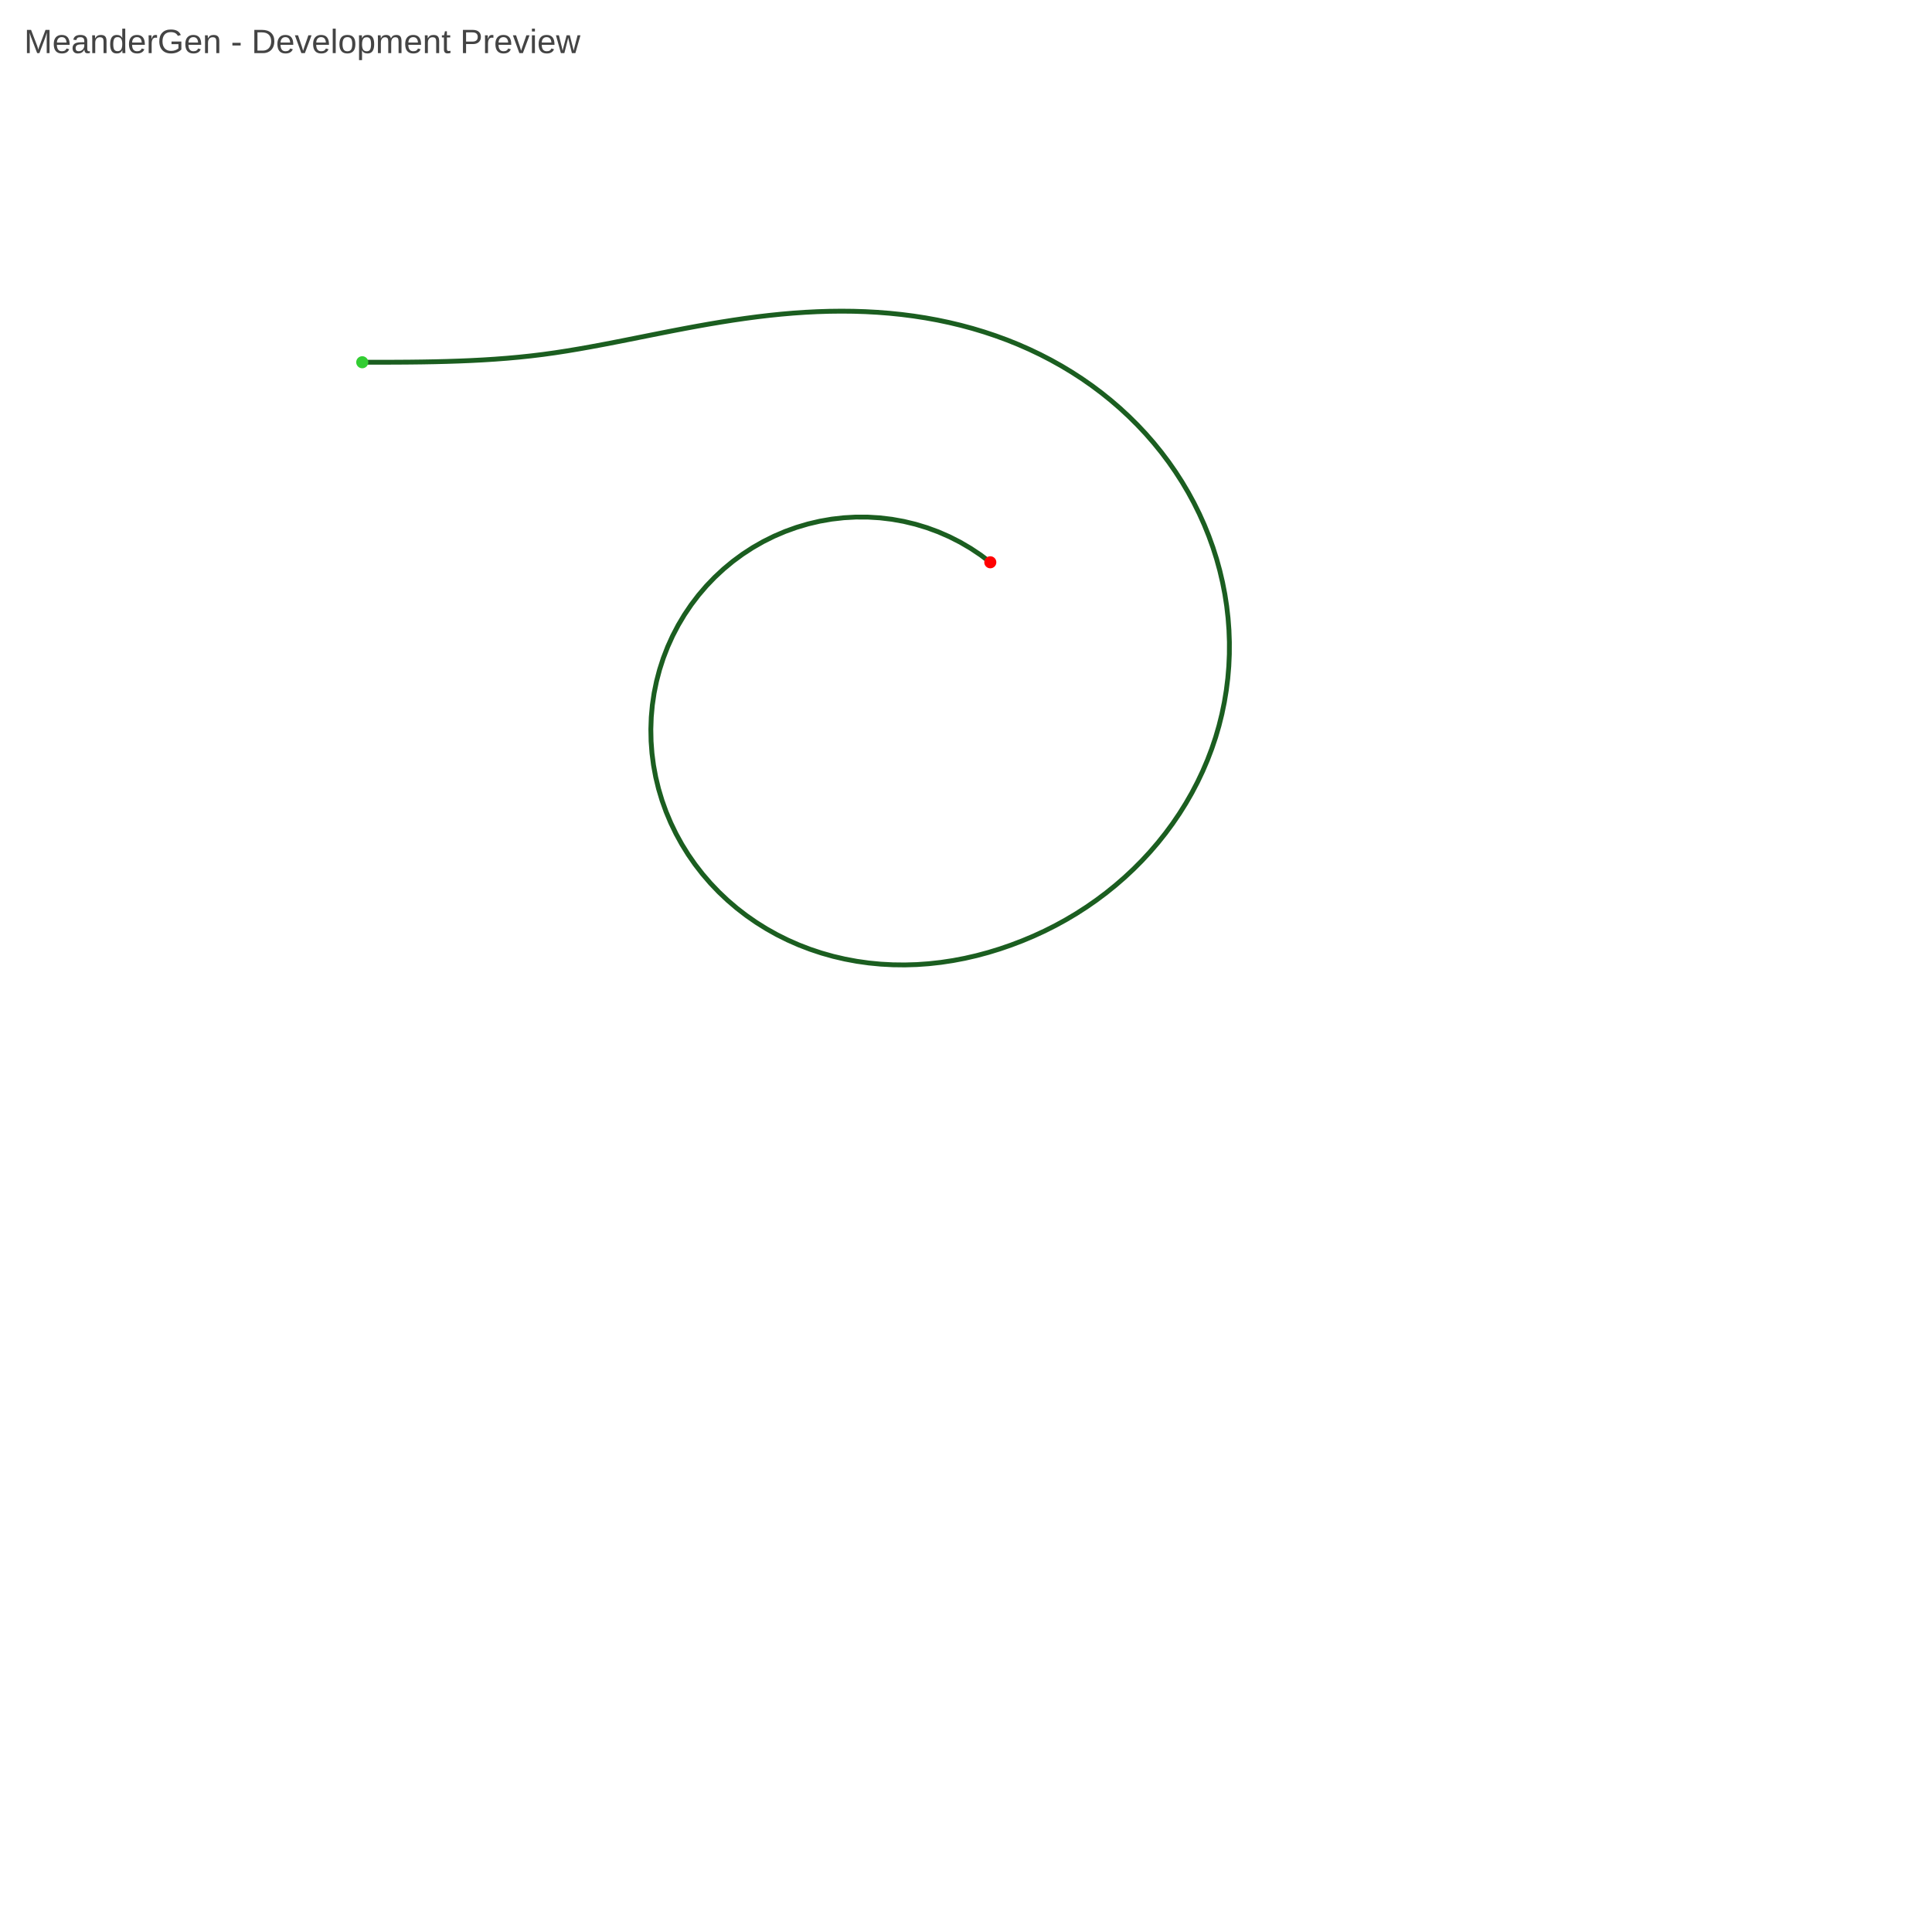
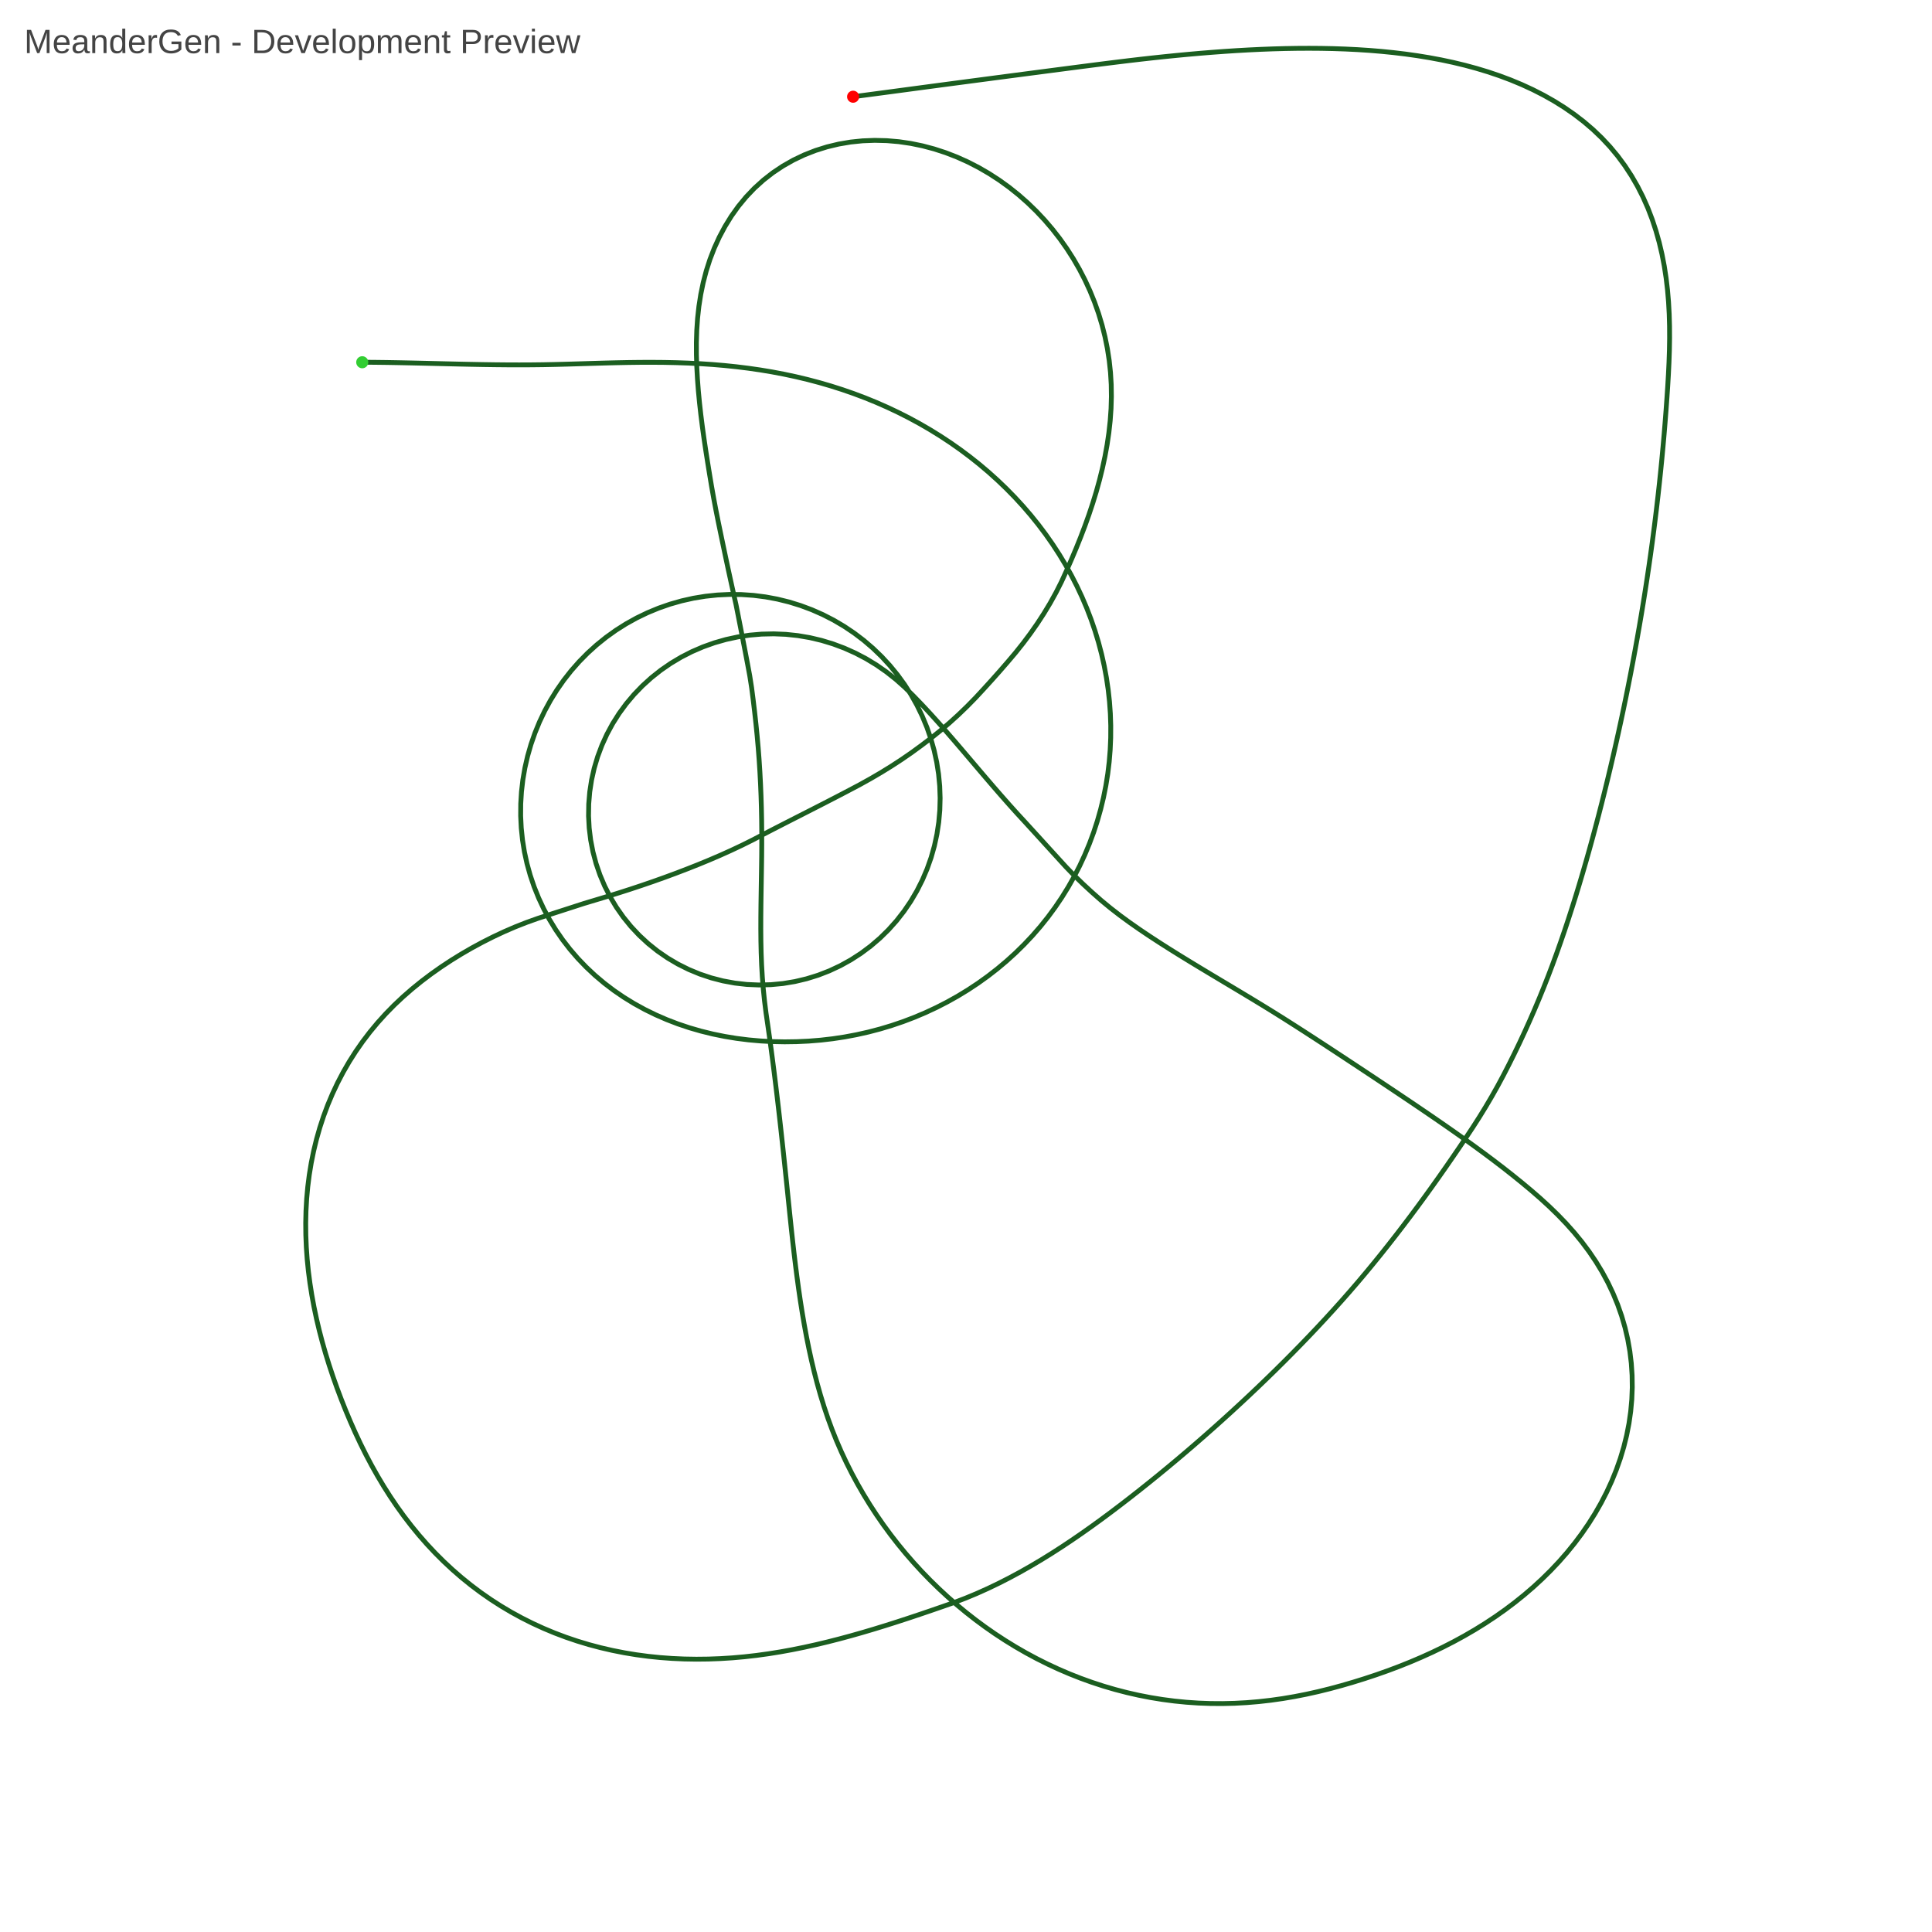
<svg xmlns="http://www.w3.org/2000/svg" width="800" height="800" viewBox="0 0 800 800">
  <rect x="0" y="0" width="800" height="800" fill="white" />
  <text x="10" y="22" font-family="Arial" font-size="14" fill="#444">
        MeanderGen - Development Preview
        </text>
-   <path d="M 150 150 L 155.0 150.0 L 160 149.994 L 165 149.975 L 170 149.938 L 174.999 149.878 L 179.999 149.789 L 184.997 149.665 L 189.994 149.503 L 194.99 149.295 L 199.983 149.036 L 204.973 148.719 L 209.959 148.339 L 214.939 147.889 L 219.911 147.364 L 224.874 146.759 L 229.826 146.069 L 234.768 145.305 L 239.699 144.481 L 244.622 143.605 L 249.537 142.689 L 254.447 141.744 L 259.353 140.777 L 264.256 139.8 L 269.16 138.82 L 274.064 137.846 L 278.971 136.886 L 283.882 135.949 L 288.799 135.04 L 293.722 134.169 L 298.653 133.342 L 303.593 132.565 L 308.541 131.845 L 313.497 131.188 L 318.463 130.601 L 323.436 130.089 L 328.418 129.657 L 333.406 129.312 L 338.399 129.059 L 343.397 128.901 L 348.397 128.845 L 353.396 128.894 L 358.394 129.054 L 363.386 129.327 L 368.371 129.718 L 373.345 130.23 L 378.304 130.867 L 383.245 131.632 L 388.164 132.527 L 393.057 133.556 L 397.92 134.719 L 402.748 136.021 L 407.536 137.461 L 412.279 139.042 L 416.973 140.764 L 421.613 142.629 L 426.192 144.637 L 430.705 146.788 L 435.148 149.081 L 439.515 151.518 L 443.799 154.096 L 447.995 156.814 L 452.098 159.672 L 456.101 162.668 L 460 165.798 L 463.788 169.062 L 467.459 172.456 L 471.009 175.977 L 474.432 179.622 L 477.721 183.388 L 480.873 187.269 L 483.882 191.263 L 486.742 195.364 L 489.449 199.567 L 491.999 203.868 L 494.386 208.262 L 496.607 212.741 L 498.657 217.302 L 500.533 221.937 L 502.231 226.639 L 503.747 231.404 L 505.079 236.223 L 506.224 241.09 L 507.179 245.998 L 507.942 250.94 L 508.511 255.907 L 508.885 260.893 L 509.062 265.89 L 509.042 270.89 L 508.823 275.885 L 508.406 280.868 L 507.79 285.83 L 506.977 290.763 L 505.966 295.66 L 504.759 300.512 L 503.357 305.312 L 501.763 310.051 L 499.98 314.722 L 498.014 319.319 L 495.868 323.835 L 493.548 328.265 L 491.059 332.601 L 488.405 336.839 L 485.592 340.972 L 482.626 344.997 L 479.51 348.908 L 476.251 352.7 L 472.855 356.369 L 469.326 359.911 L 465.67 363.322 L 461.893 366.599 L 458 369.737 L 453.998 372.734 L 449.892 375.586 L 445.687 378.291 L 441.389 380.847 L 437.004 383.25 L 432.539 385.499 L 427.998 387.591 L 423.387 389.525 L 418.716 391.31 L 413.989 392.938 L 409.208 394.403 L 404.378 395.697 L 399.505 396.816 L 394.593 397.751 L 389.649 398.498 L 384.68 399.051 L 379.693 399.406 L 374.695 399.557 L 369.695 399.5 L 364.703 399.233 L 359.726 398.752 L 354.775 398.054 L 349.859 397.137 L 344.99 396.001 L 340.178 394.645 L 335.433 393.068 L 330.766 391.273 L 326.19 389.259 L 321.715 387.029 L 317.352 384.586 L 313.113 381.935 L 309.009 379.078 L 305.052 376.022 L 301.252 372.772 L 297.62 369.335 L 294.168 365.719 L 290.904 361.931 L 287.84 357.98 L 284.984 353.876 L 282.346 349.629 L 279.933 345.249 L 277.755 340.748 L 275.819 336.139 L 274.13 331.432 L 272.696 326.642 L 271.521 321.782 L 270.611 316.866 L 269.969 311.907 L 269.598 306.921 L 269.5 301.922 L 269.676 296.925 L 270.128 291.946 L 270.854 286.999 L 271.854 282.1 L 273.125 277.264 L 274.663 272.506 L 276.466 267.843 L 278.527 263.287 L 280.842 258.855 L 283.403 254.561 L 286.203 250.418 L 289.233 246.441 L 292.484 242.643 L 295.946 239.035 L 299.609 235.632 L 303.46 232.443 L 307.488 229.48 L 311.679 226.753 L 316.019 224.272 L 320.496 222.044 L 325.093 220.079 L 329.797 218.382 L 334.59 216.96 L 339.458 215.819 L 344.384 214.961 L 349.352 214.392 L 354.344 214.112 L 359.344 214.123 L 364.335 214.426 L 369.299 215.019 L 374.221 215.901 L 379.082 217.07 L 383.867 218.521 L 388.559 220.25 L 393.141 222.251 L 397.598 224.518 L 401.913 227.042 L 406.074 229.816 L 410.063 232.829" fill="none" stroke="#1B5E20" stroke-width="2" stroke-linecap="round" stroke-linejoin="round" />
+   <path d="M 150 150 L 155 150.035 L 159.999 150.098 L 164.999 150.184 L 169.998 150.286 L 174.996 150.399 L 179.995 150.519 L 184.994 150.639 L 189.992 150.756 L 194.991 150.863 L 199.99 150.956 L 204.99 151.029 L 209.989 151.076 L 214.989 151.092 L 219.989 151.073 L 224.989 151.015 L 229.988 150.913 L 234.986 150.783 L 239.984 150.635 L 244.982 150.483 L 249.98 150.338 L 254.978 150.21 L 259.977 150.111 L 264.977 150.049 L 269.977 150.034 L 274.977 150.073 L 279.975 150.176 L 284.972 150.348 L 289.966 150.597 L 294.955 150.93 L 299.938 151.35 L 304.911 151.865 L 309.873 152.478 L 314.822 153.193 L 319.754 154.015 L 324.666 154.947 L 329.556 155.992 L 334.419 157.152 L 339.253 158.43 L 344.054 159.827 L 348.818 161.346 L 353.541 162.986 L 358.22 164.749 L 362.85 166.637 L 367.428 168.648 L 371.949 170.784 L 376.409 173.044 L 380.804 175.428 L 385.129 177.936 L 389.381 180.566 L 393.555 183.319 L 397.647 186.193 L 401.651 189.187 L 405.564 192.3 L 409.381 195.53 L 413.097 198.875 L 416.707 202.335 L 420.206 205.906 L 423.589 209.588 L 426.852 213.377 L 429.988 217.271 L 432.994 221.266 L 435.864 225.36 L 438.594 229.55 L 441.178 233.83 L 443.613 238.197 L 445.894 242.646 L 448.017 247.173 L 449.978 251.773 L 451.772 256.44 L 453.397 261.168 L 454.85 265.953 L 456.126 270.787 L 457.223 275.665 L 458.138 280.581 L 458.869 285.527 L 459.415 290.497 L 459.772 295.484 L 459.94 300.481 L 459.917 305.481 L 459.703 310.477 L 459.297 315.46 L 458.699 320.424 L 457.908 325.361 L 456.926 330.264 L 455.752 335.124 L 454.389 339.935 L 452.838 344.688 L 451.099 349.376 L 449.176 353.992 L 447.072 358.527 L 444.788 362.975 L 442.327 367.328 L 439.695 371.579 L 436.893 375.72 L 433.927 379.745 L 430.801 383.647 L 427.521 387.421 L 424.093 391.062 L 420.526 394.565 L 416.825 397.926 L 412.996 401.142 L 409.047 404.209 L 404.985 407.124 L 400.815 409.883 L 396.545 412.485 L 392.181 414.925 L 387.73 417.203 L 383.198 419.316 L 378.593 421.262 L 373.919 423.04 L 369.185 424.649 L 364.397 426.087 L 359.56 427.354 L 354.681 428.448 L 349.767 429.37 L 344.823 430.12 L 339.856 430.696 L 334.873 431.1 L 329.878 431.331 L 324.879 431.401 L 319.88 431.304 L 314.887 431.036 L 309.907 430.591 L 304.946 429.966 L 300.012 429.155 L 295.113 428.156 L 290.257 426.963 L 285.454 425.574 L 280.713 423.986 L 276.045 422.194 L 271.461 420.198 L 266.972 417.995 L 262.592 415.584 L 258.331 412.967 L 254.204 410.145 L 250.223 407.12 L 246.401 403.896 L 242.752 400.478 L 239.288 396.873 L 236.021 393.088 L 232.963 389.132 L 230.125 385.015 L 227.517 380.749 L 225.149 376.345 L 223.029 371.817 L 221.164 367.178 L 219.56 362.442 L 218.222 357.625 L 217.154 352.74 L 216.359 347.804 L 215.838 342.831 L 215.593 337.837 L 215.624 332.837 L 215.929 327.846 L 216.507 322.88 L 217.356 317.952 L 218.473 313.079 L 219.853 308.273 L 221.494 303.55 L 223.39 298.923 L 225.537 294.408 L 227.929 290.017 L 230.56 285.765 L 233.424 281.666 L 236.512 277.734 L 239.816 273.982 L 243.327 270.421 L 247.033 267.066 L 250.925 263.926 L 254.989 261.013 L 259.213 258.338 L 263.583 255.908 L 268.085 253.733 L 272.704 251.82 L 277.426 250.175 L 282.235 248.805 L 287.114 247.713 L 292.048 246.904 L 297.021 246.38 L 302.015 246.144 L 307.015 246.195 L 312.003 246.535 L 316.964 247.163 L 321.88 248.076 L 326.734 249.273 L 331.511 250.749 L 336.195 252.501 L 340.768 254.521 L 345.216 256.805 L 349.524 259.344 L 353.676 262.13 L 357.658 265.153 L 361.456 268.405 L 365.058 271.873 L 368.45 275.546 L 371.621 279.412 L 374.56 283.457 L 377.256 287.668 L 379.7 292.03 L 381.883 296.528 L 383.798 301.147 L 385.437 305.87 L 386.795 310.683 L 387.864 315.567 L 388.638 320.507 L 389.114 325.484 L 389.287 330.481 L 389.154 335.479 L 388.714 340.46 L 387.966 345.403 L 386.91 350.291 L 385.549 355.102 L 383.885 359.817 L 381.924 364.416 L 379.671 368.88 L 377.134 373.188 L 374.321 377.322 L 371.244 381.263 L 367.913 384.992 L 364.342 388.492 L 360.545 391.745 L 356.539 394.737 L 352.34 397.452 L 347.967 399.876 L 343.44 401.998 L 338.778 403.805 L 334.003 405.289 L 329.138 406.442 L 324.205 407.257 L 319.227 407.73 L 314.229 407.857 L 309.234 407.639 L 304.266 407.074 L 299.349 406.166 L 294.507 404.917 L 289.764 403.334 L 285.145 401.421 L 280.671 399.189 L 276.366 396.646 L 272.251 393.805 L 268.349 390.679 L 264.678 387.284 L 261.257 383.637 L 258.104 379.757 L 255.233 375.663 L 252.658 371.377 L 250.392 366.92 L 248.444 362.316 L 246.822 357.586 L 245.533 352.755 L 244.582 347.846 L 243.971 342.884 L 243.704 337.891 L 243.78 332.891 L 244.199 327.909 L 244.958 322.967 L 246.053 318.088 L 247.48 313.296 L 249.233 308.614 L 251.302 304.062 L 253.679 299.663 L 256.353 295.438 L 259.308 291.405 L 262.53 287.582 L 266.002 283.984 L 269.707 280.626 L 273.626 277.521 L 277.742 274.682 L 282.036 272.12 L 286.488 269.844 L 291.078 267.862 L 295.787 266.181 L 300.595 264.808 L 305.481 263.746 L 310.425 263 L 315.406 262.571 L 320.405 262.46 L 325.401 262.668 L 330.373 263.192 L 335.303 264.03 L 340.169 265.179 L 344.953 266.633 L 349.635 268.386 L 354.199 270.428 L 358.627 272.751 L 362.902 275.345 L 367.008 278.198 L 370.93 281.298 L 374.668 284.619 L 378.223 288.136 L 381.699 291.73 L 385.108 295.388 L 388.461 299.096 L 391.77 302.845 L 395.046 306.622 L 398.299 310.419 L 401.539 314.227 L 404.776 318.038 L 408.019 321.844 L 411.276 325.637 L 414.556 329.411 L 417.865 333.16 L 421.21 336.876 L 424.597 340.554 L 427.971 344.244 L 431.339 347.939 L 434.705 351.637 L 438.072 355.333 L 441.444 359.025 L 444.921 362.618 L 448.507 366.102 L 452.182 369.493 L 455.932 372.8 L 459.79 375.981 L 463.742 379.043 L 467.776 381.997 L 471.876 384.86 L 476.025 387.649 L 480.214 390.379 L 484.434 393.061 L 488.678 395.706 L 492.939 398.32 L 497.215 400.913 L 501.499 403.49 L 505.789 406.058 L 510.081 408.624 L 514.37 411.194 L 518.653 413.774 L 522.925 416.372 L 527.181 418.995 L 531.419 421.649 L 535.64 424.33 L 539.848 427.03 L 544.045 429.748 L 548.234 432.478 L 552.416 435.218 L 556.593 437.966 L 560.766 440.72 L 564.936 443.479 L 569.102 446.243 L 573.265 449.013 L 577.424 451.789 L 581.578 454.572 L 585.725 457.365 L 589.863 460.171 L 593.992 462.991 L 598.108 465.831 L 602.208 468.692 L 606.289 471.581 L 610.349 474.5 L 614.382 477.454 L 618.387 480.448 L 622.357 483.488 L 626.289 486.576 L 630.178 489.719 L 634.019 492.92 L 637.794 496.199 L 641.484 499.573 L 645.071 503.056 L 648.536 506.661 L 651.861 510.394 L 655.029 514.263 L 658.022 518.268 L 660.824 522.409 L 663.42 526.682 L 665.797 531.081 L 667.941 535.598 L 669.844 540.222 L 671.495 544.942 L 672.889 549.743 L 674.021 554.614 L 674.887 559.538 L 675.486 564.502 L 675.819 569.491 L 675.886 574.49 L 675.69 579.487 L 675.235 584.466 L 674.526 589.415 L 673.567 594.323 L 672.365 599.176 L 670.926 603.964 L 669.261 608.679 L 667.377 613.311 L 665.285 617.852 L 662.994 622.296 L 660.514 626.637 L 657.852 630.87 L 655.019 634.99 L 652.023 638.993 L 648.873 642.876 L 645.579 646.637 L 642.148 650.274 L 638.588 653.786 L 634.908 657.171 L 631.115 660.429 L 627.218 663.561 L 623.222 666.566 L 619.135 669.447 L 614.964 672.203 L 610.714 674.837 L 606.391 677.351 L 602.003 679.747 L 597.553 682.028 L 593.049 684.197 L 588.494 686.259 L 583.893 688.217 L 579.25 690.072 L 574.569 691.831 L 569.854 693.494 L 565.108 695.067 L 560.333 696.551 L 555.533 697.951 L 550.706 699.255 L 545.852 700.455 L 540.971 701.54 L 536.065 702.505 L 531.136 703.341 L 526.185 704.043 L 521.217 704.605 L 516.235 705.024 L 511.242 705.296 L 506.244 705.417 L 501.244 705.386 L 496.247 705.202 L 491.259 704.863 L 486.283 704.369 L 481.325 703.72 L 476.39 702.917 L 471.482 701.962 L 466.606 700.854 L 461.767 699.597 L 456.969 698.192 L 452.215 696.642 L 447.511 694.948 L 442.859 693.114 L 438.265 691.141 L 433.73 689.034 L 429.26 686.795 L 424.856 684.427 L 420.523 681.932 L 416.263 679.315 L 412.079 676.577 L 407.974 673.723 L 403.95 670.754 L 400.011 667.675 L 396.159 664.487 L 392.396 661.195 L 388.725 657.8 L 385.148 654.306 L 381.668 650.716 L 378.287 647.032 L 375.008 643.258 L 371.833 639.395 L 368.765 635.447 L 365.806 631.417 L 362.958 627.307 L 360.225 623.12 L 357.609 618.859 L 355.112 614.527 L 352.738 610.127 L 350.489 605.661 L 348.368 601.133 L 346.378 596.546 L 344.523 591.903 L 342.803 587.208 L 341.213 582.468 L 339.743 577.689 L 338.385 572.877 L 337.133 568.036 L 335.978 563.172 L 334.912 558.286 L 333.929 553.384 L 333.021 548.467 L 332.181 543.538 L 331.403 538.599 L 330.681 533.652 L 330.007 528.697 L 329.375 523.737 L 328.779 518.773 L 328.214 513.805 L 327.672 508.834 L 327.15 503.862 L 326.638 498.888 L 326.13 493.914 L 325.617 488.94 L 325.098 483.967 L 324.572 478.995 L 324.038 474.024 L 323.495 469.053 L 322.941 464.084 L 322.374 459.116 L 321.794 454.15 L 321.198 449.186 L 320.584 444.223 L 319.95 439.264 L 319.295 434.307 L 318.615 429.353 L 317.913 424.403 L 317.194 419.455 L 316.576 414.493 L 316.064 409.52 L 315.661 404.536 L 315.366 399.544 L 315.174 394.548 L 315.068 389.549 L 315.027 384.549 L 315.041 379.549 L 315.09 374.55 L 315.162 369.55 L 315.243 364.551 L 315.323 359.552 L 315.392 354.552 L 315.426 349.552 L 315.422 344.552 L 315.374 339.552 L 315.274 334.553 L 315.122 329.556 L 314.917 324.56 L 314.654 319.567 L 314.332 314.577 L 313.949 309.592 L 313.507 304.611 L 313.01 299.636 L 312.461 294.666 L 311.865 289.702 L 311.226 284.743 L 310.452 279.803 L 309.542 274.887 L 308.608 269.975 L 307.657 265.066 L 306.699 260.159 L 305.735 255.253 L 304.766 250.347 L 303.674 245.468 L 302.596 240.586 L 301.533 235.7 L 300.491 230.81 L 299.461 225.917 L 298.439 221.023 L 297.426 216.126 L 296.451 211.222 L 295.522 206.309 L 294.646 201.387 L 293.826 196.454 L 293.026 191.519 L 292.253 186.579 L 291.517 181.633 L 290.83 176.681 L 290.203 171.72 L 289.646 166.751 L 289.171 161.774 L 288.792 156.788 L 288.52 151.796 L 288.37 146.798 L 288.36 141.798 L 288.514 136.8 L 288.852 131.812 L 289.4 126.842 L 290.171 121.902 L 291.182 117.005 L 292.446 112.167 L 293.973 107.406 L 295.772 102.741 L 297.848 98.192 L 300.199 93.78 L 302.823 89.523 L 305.725 85.452 L 308.903 81.592 L 312.351 77.971 L 316.056 74.613 L 319.998 71.538 L 324.155 68.76 L 328.504 66.292 L 333.018 64.142 L 337.673 62.317 L 342.444 60.821 L 347.306 59.656 L 352.236 58.82 L 357.21 58.31 L 362.206 58.119 L 367.205 58.242 L 372.187 58.669 L 377.134 59.393 L 382.031 60.403 L 386.863 61.689 L 391.616 63.241 L 396.278 65.048 L 400.837 67.1 L 405.284 69.386 L 409.608 71.896 L 413.801 74.62 L 417.855 77.546 L 421.762 80.667 L 425.515 83.971 L 429.107 87.449 L 432.531 91.093 L 435.782 94.891 L 438.854 98.837 L 441.741 102.919 L 444.437 107.13 L 446.938 111.459 L 449.237 115.899 L 451.33 120.44 L 453.212 125.072 L 454.879 129.786 L 456.324 134.573 L 457.545 139.422 L 458.537 144.322 L 459.3 149.264 L 459.832 154.235 L 460.134 159.226 L 460.205 164.226 L 460.059 169.223 L 459.706 174.211 L 459.16 179.181 L 458.433 184.128 L 457.536 189.047 L 456.48 193.934 L 455.278 198.787 L 453.94 203.605 L 452.476 208.386 L 450.897 213.13 L 449.213 217.838 L 447.433 222.51 L 445.567 227.149 L 443.623 231.756 L 441.61 236.332 L 439.533 240.881 L 437.277 245.343 L 434.854 249.716 L 432.273 253.999 L 429.545 258.189 L 426.678 262.286 L 423.683 266.29 L 420.569 270.201 L 417.343 274.021 L 414.065 277.797 L 410.742 281.533 L 407.38 285.233 L 403.984 288.903 L 400.484 292.474 L 396.882 295.942 L 393.18 299.303 L 389.379 302.551 L 385.483 305.685 L 381.497 308.703 L 377.458 311.651 L 373.341 314.488 L 369.152 317.218 L 364.898 319.845 L 360.583 322.372 L 356.214 324.804 L 351.796 327.144 L 347.364 329.46 L 342.923 331.756 L 338.474 334.038 L 334.021 336.311 L 329.565 338.58 L 325.11 340.851 L 320.661 343.132 L 316.22 345.429 L 311.79 347.748 L 307.312 349.973 L 302.791 352.108 L 298.231 354.159 L 293.637 356.132 L 289.013 358.035 L 284.363 359.873 L 279.692 361.656 L 275 363.384 L 270.289 365.06 L 265.56 366.683 L 260.814 368.256 L 256.052 369.781 L 251.277 371.262 L 246.489 372.703 L 241.701 374.143 L 236.944 375.684 L 232.186 377.22 L 227.427 378.755 L 222.671 380.297 L 217.964 381.983 L 213.312 383.815 L 208.721 385.797 L 204.195 387.922 L 199.733 390.177 L 195.336 392.558 L 191.008 395.062 L 186.755 397.691 L 182.583 400.446 L 178.498 403.33 L 174.51 406.345 L 170.627 409.495 L 166.859 412.782 L 163.219 416.21 L 159.719 419.781 L 156.367 423.491 L 153.173 427.338 L 150.143 431.315 L 147.284 435.417 L 144.602 439.637 L 142.101 443.966 L 139.785 448.398 L 137.657 452.922 L 135.719 457.531 L 133.971 462.216 L 132.414 466.967 L 131.048 471.777 L 129.869 476.636 L 128.877 481.537 L 128.068 486.471 L 127.439 491.431 L 126.985 496.41 L 126.703 501.402 L 126.588 506.401 L 126.635 511.401 L 126.838 516.397 L 127.193 521.384 L 127.695 526.359 L 128.337 531.317 L 129.115 536.257 L 130.022 541.174 L 131.054 546.066 L 132.206 550.931 L 133.471 555.769 L 134.846 560.576 L 136.324 565.352 L 137.902 570.097 L 139.574 574.809 L 141.336 579.488 L 143.184 584.134 L 145.12 588.744 L 147.149 593.314 L 149.276 597.839 L 151.505 602.315 L 153.842 606.735 L 156.29 611.095 L 158.852 615.389 L 161.532 619.61 L 164.332 623.752 L 167.254 627.809 L 170.3 631.774 L 173.47 635.641 L 176.765 639.402 L 180.182 643.052 L 183.722 646.583 L 187.381 649.991 L 191.157 653.268 L 195.046 656.411 L 199.045 659.412 L 203.148 662.269 L 207.351 664.978 L 211.648 667.534 L 216.034 669.935 L 220.503 672.178 L 225.047 674.263 L 229.662 676.187 L 234.341 677.95 L 239.077 679.553 L 243.865 680.996 L 248.697 682.278 L 253.569 683.403 L 258.474 684.371 L 263.408 685.185 L 268.364 685.847 L 273.337 686.36 L 278.324 686.726 L 283.319 686.95 L 288.318 687.033 L 293.318 686.979 L 298.314 686.793 L 303.304 686.476 L 308.285 686.034 L 313.253 685.47 L 318.206 684.788 L 323.143 683.996 L 328.062 683.1 L 332.963 682.109 L 337.845 681.03 L 342.708 679.869 L 347.553 678.633 L 352.38 677.329 L 357.19 675.963 L 361.984 674.542 L 366.763 673.071 L 371.528 671.557 L 376.281 670.005 L 381.023 668.421 L 385.757 666.81 L 390.483 665.178 L 395.203 663.529 L 399.872 661.739 L 404.487 659.817 L 409.049 657.769 L 413.557 655.606 L 418.011 653.335 L 422.413 650.963 L 426.763 648.499 L 431.064 645.948 L 435.317 643.319 L 439.523 640.616 L 443.687 637.847 L 447.809 635.017 L 451.892 632.132 L 455.941 629.198 L 459.956 626.219 L 463.942 623.2 L 467.901 620.146 L 471.835 617.06 L 475.745 613.943 L 479.631 610.797 L 483.493 607.621 L 487.332 604.418 L 491.148 601.187 L 494.941 597.929 L 498.711 594.645 L 502.458 591.334 L 506.183 587.999 L 509.884 584.637 L 513.562 581.25 L 517.216 577.838 L 520.847 574.399 L 524.452 570.935 L 528.033 567.445 L 531.587 563.928 L 535.114 560.384 L 538.613 556.813 L 542.083 553.213 L 545.522 549.584 L 548.93 545.925 L 552.304 542.235 L 555.643 538.513 L 558.946 534.759 L 562.21 530.972 L 565.434 527.15 L 568.62 523.296 L 571.769 519.413 L 574.882 515.5 L 577.962 511.561 L 581.008 507.596 L 584.023 503.607 L 587.007 499.595 L 589.961 495.561 L 592.886 491.507 L 595.784 487.432 L 598.654 483.338 L 601.497 479.225 L 604.315 475.094 L 607.106 470.946 L 609.871 466.78 L 612.568 462.569 L 615.187 458.31 L 617.724 454.001 L 620.175 449.644 L 622.54 445.238 L 624.823 440.79 L 627.048 436.312 L 629.216 431.807 L 631.327 427.274 L 633.382 422.716 L 635.382 418.133 L 637.325 413.526 L 639.212 408.896 L 641.043 404.243 L 642.816 399.569 L 644.536 394.874 L 646.206 390.161 L 647.829 385.432 L 649.408 380.687 L 650.944 375.929 L 652.442 371.159 L 653.902 366.377 L 655.327 361.584 L 656.718 356.782 L 658.077 351.97 L 659.406 347.15 L 660.705 342.321 L 661.976 337.486 L 663.219 332.643 L 664.436 327.793 L 665.626 322.936 L 666.79 318.074 L 667.929 313.205 L 669.043 308.331 L 670.133 303.451 L 671.197 298.566 L 672.237 293.675 L 673.252 288.779 L 674.243 283.878 L 675.208 278.973 L 676.149 274.062 L 677.064 269.146 L 677.954 264.226 L 678.819 259.302 L 679.658 254.372 L 680.471 249.439 L 681.258 244.501 L 682.018 239.559 L 682.753 234.614 L 683.46 229.664 L 684.141 224.711 L 684.795 219.754 L 685.422 214.793 L 686.023 209.829 L 686.596 204.862 L 687.142 199.892 L 687.662 194.919 L 688.155 189.944 L 688.621 184.965 L 689.061 179.985 L 689.474 175.002 L 689.862 170.017 L 690.224 165.03 L 690.56 160.041 L 690.855 155.05 L 691.094 150.056 L 691.262 145.059 L 691.342 140.059 L 691.32 135.059 L 691.18 130.061 L 690.907 125.069 L 690.485 120.087 L 689.901 115.121 L 689.142 110.179 L 688.195 105.269 L 687.051 100.402 L 685.7 95.588 L 684.136 90.839 L 682.347 86.17 L 680.324 81.597 L 678.063 77.137 L 675.563 72.808 L 672.824 68.625 L 669.852 64.604 L 666.654 60.76 L 663.241 57.106 L 659.625 53.653 L 655.825 50.403 L 651.861 47.355 L 647.752 44.508 L 643.512 41.857 L 639.159 39.398 L 634.705 37.125 L 630.164 35.032 L 625.548 33.111 L 620.866 31.356 L 616.128 29.759 L 611.342 28.312 L 606.515 27.008 L 601.653 25.839 L 596.763 24.799 L 591.848 23.88 L 586.913 23.075 L 581.962 22.378 L 576.998 21.782 L 572.023 21.282 L 567.04 20.872 L 562.05 20.547 L 557.056 20.301 L 552.059 20.13 L 547.06 20.029 L 542.06 19.994 L 537.06 20.02 L 532.061 20.105 L 527.063 20.244 L 522.067 20.434 L 517.072 20.673 L 512.08 20.956 L 507.091 21.281 L 502.104 21.646 L 497.121 22.049 L 492.14 22.486 L 487.162 22.956 L 482.187 23.456 L 477.215 23.986 L 472.246 24.542 L 467.28 25.124 L 462.317 25.727 L 457.355 26.346 L 452.395 26.977 L 447.436 27.617 L 442.478 28.261 L 437.52 28.907 L 432.562 29.554 L 427.604 30.202 L 422.646 30.852 L 417.689 31.502 L 412.731 32.154 L 407.774 32.807 L 402.817 33.461 L 397.86 34.116 L 392.904 34.773 L 387.947 35.43 L 382.991 36.09 L 378.035 36.752 L 373.079 37.414 L 368.123 38.076 L 363.167 38.736 L 358.21 39.394 L 353.253 40.05" fill="none" stroke="#1B5E20" stroke-width="2" stroke-linecap="round" stroke-linejoin="round" />
  <circle cx="150" cy="150" r="2.5" fill="limegreen" />
-   <circle cx="410.063" cy="232.829" r="2.5" fill="red" />
+   <circle cx="353.253" cy="40.05" r="2.5" fill="red" />
</svg>
